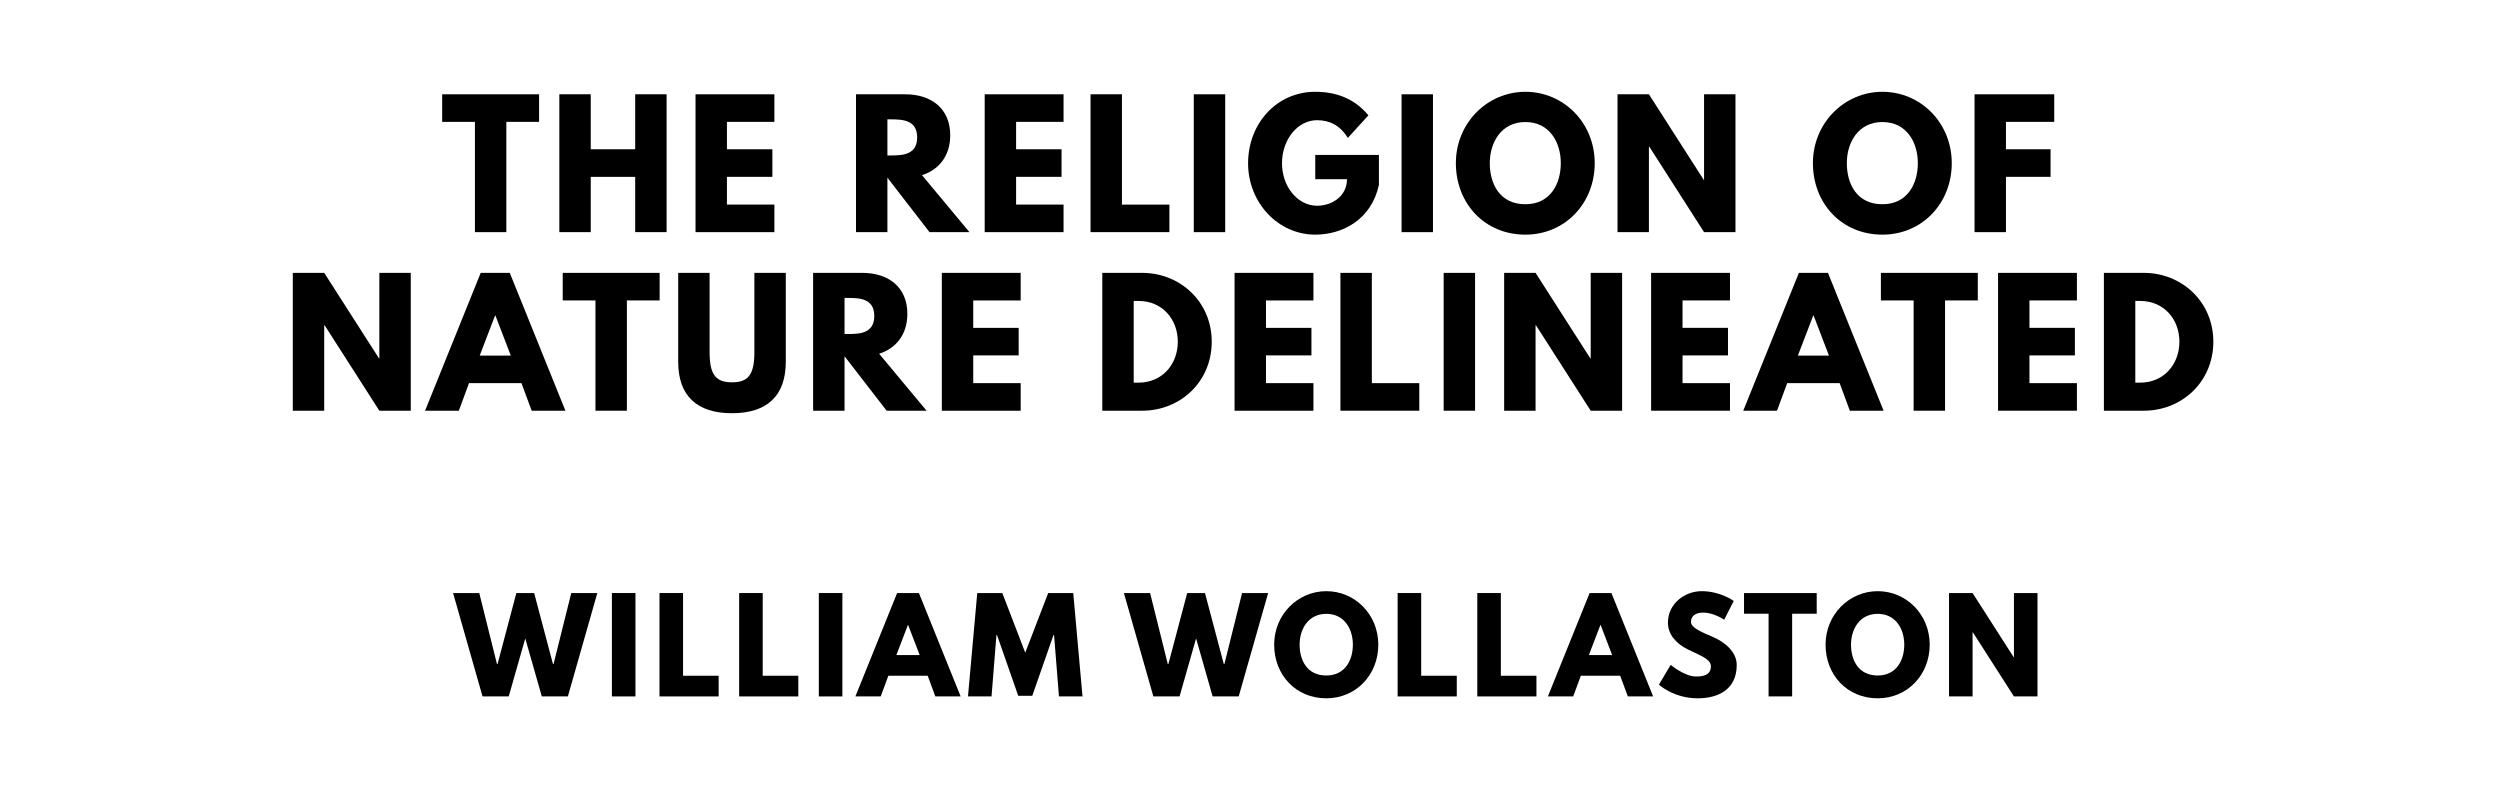
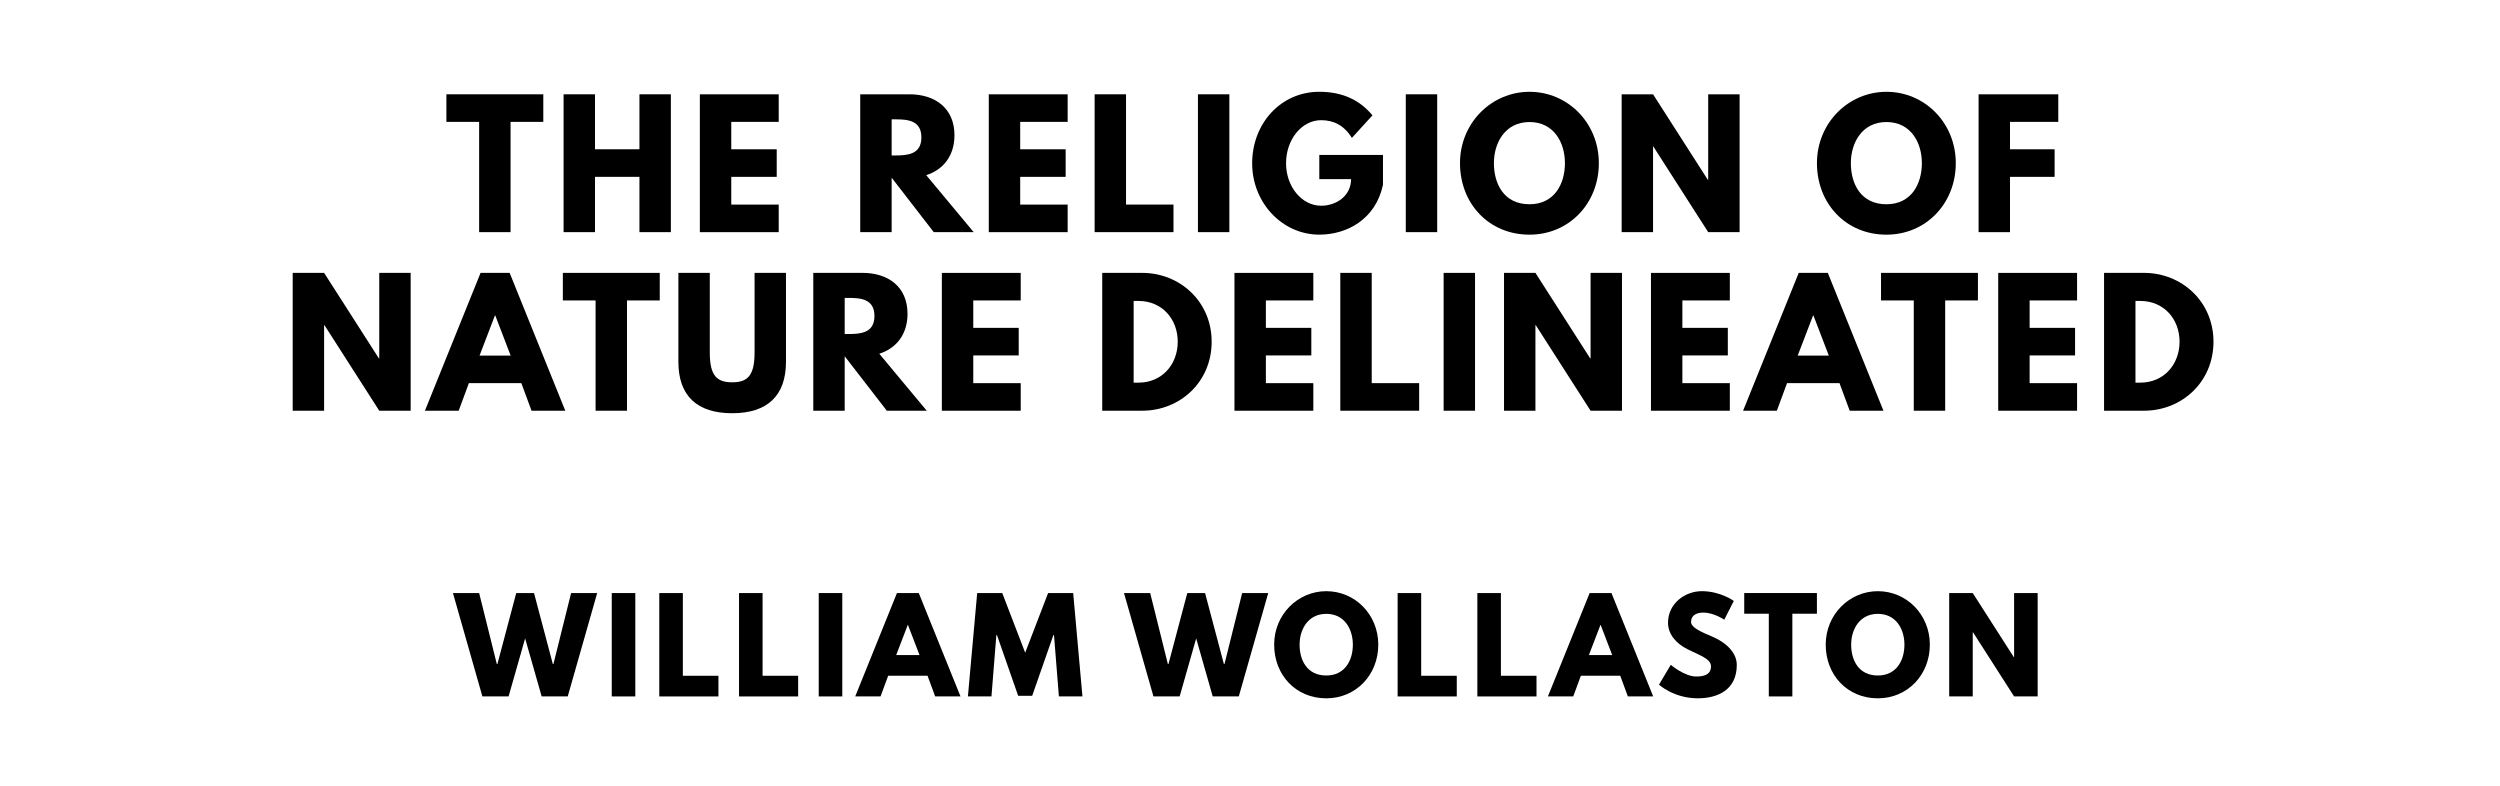
<svg xmlns="http://www.w3.org/2000/svg" version="1.1" viewBox="0 0 1400 440">
  <g aria-label="THE RELIGION OF">
-     <path d="m 247.62,68.246 h 18.339 V 130 H 283.55 V 68.246 h 18.339 V 52.807 h -54.269 z" />
-     <path d="m 330.814,99.029 h 24.889 V 130 h 17.591 V 52.807 H 355.703 V 83.591 H 330.814 V 52.807 H 313.224 V 130 h 17.591 z" />
-     <path d="M 433.659,52.807 H 389.496 V 130 h 44.164 V 114.561 H 407.086 V 99.029 h 25.45 V 83.591 H 407.086 V 68.246 h 26.573 z" />
-     <path d="M 479.357,52.807 V 130 h 17.591 V 99.497 L 520.526,130 h 22.363 l -26.573,-31.906 c 9.45,-2.994 15.813,-10.76 15.813,-22.363 0,-15.158 -10.854,-22.924 -25.17,-22.924 z m 17.591,34.246 V 66.842 h 2.058 c 6.643,0 14.596,0.468 14.596,10.105 0,9.637 -7.953,10.105 -14.596,10.105 z" />
-     <path d="M 595.589,52.807 H 551.425 V 130 h 44.164 v -15.439 h -26.573 V 99.029 h 25.45 V 83.591 H 569.016 V 68.246 h 26.573 z" />
-     <path d="M 628.292,52.807 H 610.702 V 130 h 44.164 v -15.439 h -26.573 z" />
-     <path d="M 686.107,52.807 H 668.516 V 130 h 17.591 z" />
-     <path d="m 772.192,86.772 h -35.649 v 13.567 h 17.778 c 0,9.45 -8.327,14.877 -16.749,14.877 -10.854,0 -19.649,-10.667 -19.649,-23.766 0,-13.38 8.795,-24.14 19.649,-24.14 6.83,0 12.725,2.713 17.216,9.918 L 766.297,64.596 c -6.737,-8.14 -16.187,-13.193 -29.754,-13.193 -21.708,0 -37.614,17.871 -37.614,40.047 0,22.082 16.842,39.953 37.614,39.953 15.158,0 31.439,-8.327 35.649,-27.883 z" />
-     <path d="M 802.466,52.807 H 784.876 V 130 h 17.591 z" />
-     <path d="m 815.288,91.357 c 0,22.55 16.094,40.047 38.924,40.047 22.175,0 38.83,-17.497 38.83,-40.047 0,-22.55 -17.404,-39.953 -38.83,-39.953 -21.24,0 -38.924,17.404 -38.924,39.953 z m 18.994,0 c 0,-11.509 6.363,-23.018 19.93,-23.018 13.661,0 19.836,11.509 19.836,23.018 0,11.509 -5.801,23.018 -19.836,23.018 -14.409,0 -19.93,-11.509 -19.93,-23.018 z" />
-     <path d="m 923.395,82.094 h 0.187 L 954.272,130 h 17.591 V 52.807 H 954.272 V 100.713 H 954.085 L 923.395,52.807 H 905.804 V 130 h 17.591 z" />
-     <path d="m 1015.23,91.357 c 0,22.55 16.093,40.047 38.924,40.047 22.175,0 38.83,-17.497 38.83,-40.047 0,-22.55 -17.404,-39.953 -38.83,-39.953 -21.24,0 -38.924,17.404 -38.924,39.953 z m 18.994,0 c 0,-11.509 6.363,-23.018 19.93,-23.018 13.661,0 19.836,11.509 19.836,23.018 0,11.509 -5.801,23.018 -19.836,23.018 -14.409,0 -19.93,-11.509 -19.93,-23.018 z" />
-     <path d="m 1150.377,52.807 h -44.632 V 130 h 17.591 V 99.029 h 24.982 V 83.591 h -24.982 V 68.246 h 27.041 z" />
+     <path d="M249.98,68.25l0.00-15.44l54.27,0.00l0.00,15.44l-18.34,0.00l0.00,61.75l-17.59,0.00l0.00-61.75l-18.34,0.00z" />
+     <path d="M333.20,99.03l0.00,30.97l-17.59,0.00l0.00-77.19l17.59,0.00l0.00,30.78l24.89,0.00l0.00-30.78l17.59,0.00l0.00,77.19l-17.59,0.00l0.00-30.97l-24.89,0.00z" />
+     <path d="M436.08,52.81l0.00,15.44l-26.57,0.00l0.00,15.35l25.45,0.00l0.00,15.44l-25.45,0.00l0.00,15.53l26.57,0.00l0.00,15.44l-44.16,0.00l0.00-77.19l44.16,0.00z" />
+     <path d="M481.73,52.81l27.60,0.00c14.32,0.00,25.17,7.77,25.17,22.92c0.00,11.60-6.36,19.37-15.81,22.36l26.57,31.91l-22.36,0.00l-23.58-30.50l0.00,30.50l-17.59,0.00l0.00-77.19z  M499.32,87.05l2.06,0.00c6.64,0.00,14.60-0.47,14.60-10.11s-7.95-10.11-14.60-10.11l-2.06,0.00l0.00,20.21z" />
+     <path d="M597.88,52.81l0.00,15.44l-26.57,0.00l0.00,15.35l25.45,0.00l0.00,15.44l-25.45,0.00l0.00,15.53l26.57,0.00l0.00,15.44l-44.16,0.00l0.00-77.19l44.16,0.00z" />
+     <path d="M630.58,52.81l0.00,61.75l26.57,0.00l0.00,15.44l-44.16,0.00l0.00-77.19l17.59,0.00z" />
+     <path d="M688.44,52.81l0.00,77.19l-17.59,0.00l0.00-77.19l17.59,0.00z" />
+     <path d="M774.47,86.77l0.00,16.75c-4.21,19.56-20.49,27.88-35.65,27.88c-20.77,0.00-37.61-17.87-37.61-39.95c0.00-22.18,15.91-40.05,37.61-40.05c13.57,0.00,23.02,5.05,29.75,13.19l-11.51,12.63c-4.49-7.20-10.39-9.92-17.22-9.92c-10.85,0.00-19.65,10.76-19.65,24.14c0.00,13.10,8.80,23.77,19.65,23.77c8.42,0.00,16.75-5.43,16.75-14.88l-17.78,0.00l0.00-13.57l35.65,0.00z" />
+     <path d="M804.83,52.81l0.00,77.19l-17.59,0.00l0.00-77.19l17.59,0.00z" />
+     <path d="M817.60,91.36c0.00-22.55,17.68-39.95,38.92-39.95c21.43,0.00,38.83,17.40,38.83,39.95s-16.65,40.05-38.83,40.05c-22.83,0.00-38.92-17.50-38.92-40.05z  M836.59,91.36c0.00,11.51,5.52,23.02,19.93,23.02c14.04,0.00,19.84-11.51,19.84-23.02s-6.18-23.02-19.84-23.02c-13.57,0.00-19.93,11.51-19.93,23.02z" />
+     <path d="M925.71,82.09l0.00,47.91l-17.59,0.00l0.00-77.19l17.59,0.00l30.69,47.91l0.19,0.00l0.00-47.91l17.59,0.00l0.00,77.19l-17.59,0.00l-30.69-47.91l-0.19,0.00z" />
+     <path d="M1017.49,91.36c0.00-22.55,17.68-39.95,38.92-39.95c21.43,0.00,38.83,17.40,38.83,39.95s-16.65,40.05-38.83,40.05c-22.83,0.00-38.92-17.50-38.92-40.05z  M1036.48,91.36c0.00,11.51,5.52,23.02,19.93,23.02c14.04,0.00,19.84-11.51,19.84-23.02s-6.18-23.02-19.84-23.02c-13.57,0.00-19.93,11.51-19.93,23.02z" />
+     <path d="M1152.64,52.81l0.00,15.44l-27.04,0.00l0.00,15.35l24.98,0.00l0.00,15.44l-24.98,0.00l0.00,30.97l-17.59,0.00l0.00-77.19l44.63,0.00z" />
  </g>
  <g aria-label="NATURE DELINEATED">
-     <path d="m 181.56,182.094 h 0.187 L 212.437,230 h 17.591 v -77.193 h -17.591 v 47.906 h -0.187 L 181.56,152.807 H 163.969 V 230 h 17.591 z" />
-     <path d="M 285.477,152.807 H 269.196 L 238.038,230 h 18.901 l 5.708,-15.439 h 29.38 L 297.734,230 h 18.901 z m 0.561,46.316 H 268.635 l 8.608,-22.456 h 0.187 z" />
-     <path d="m 315.12,168.246 h 18.339 V 230 h 17.591 v -61.754 h 18.339 v -15.439 h -54.269 z" />
-     <path d="m 440.045,152.807 h -17.591 v 44.632 c 0,12.912 -3.93,16.655 -12.538,16.655 -8.608,0 -12.538,-3.743 -12.538,-16.655 v -44.632 h -17.591 v 49.778 c 0,19.088 10.48,28.819 30.129,28.819 19.649,0 30.129,-9.731 30.129,-28.819 z" />
-     <path d="M 455.351,152.807 V 230 h 17.591 V 199.497 L 496.52,230 h 22.363 l -26.573,-31.906 c 9.45,-2.994 15.813,-10.76 15.813,-22.363 0,-15.158 -10.854,-22.924 -25.17,-22.924 z m 17.591,34.246 V 166.842 H 475 c 6.643,0 14.597,0.468 14.597,10.105 0,9.637 -7.953,10.105 -14.597,10.105 z" />
-     <path d="M 571.583,152.807 H 527.42 V 230 h 44.164 v -15.439 h -26.573 v -15.532 h 25.45 v -15.439 h -25.45 v -15.345 h 26.573 z" />
-     <path d="M 617.281,152.807 V 230 h 22.363 c 21.24,0 38.924,-16.094 38.924,-38.643 0,-22.456 -17.778,-38.55 -38.924,-38.55 z m 17.591,61.474 v -45.754 h 2.713 c 13.099,0 21.988,10.012 21.988,22.924 -0.094,12.912 -8.982,22.83 -21.988,22.83 z" />
-     <path d="M 735.523,152.807 H 691.36 V 230 h 44.164 v -15.439 h -26.573 v -15.532 h 25.45 v -15.439 h -25.45 v -15.345 h 26.573 z" />
-     <path d="M 768.227,152.807 H 750.636 V 230 h 44.164 v -15.439 h -26.573 z" />
-     <path d="M 826.041,152.807 H 808.45 V 230 h 17.591 z" />
-     <path d="m 859.915,182.094 h 0.187 L 890.792,230 h 17.591 v -77.193 h -17.591 v 47.906 h -0.187 L 859.915,152.807 H 842.325 V 230 h 17.591 z" />
-     <path d="M 968.791,152.807 H 924.627 V 230 h 44.164 v -15.439 h -26.573 v -15.532 h 25.45 v -15.439 h -25.45 v -15.345 h 26.573 z" />
-     <path d="m 1023.657,152.807 h -16.281 L 976.218,230 h 18.901 l 5.708,-15.439 h 29.38 L 1035.914,230 h 18.901 z m 0.561,46.316 h -17.404 l 8.608,-22.456 h 0.187 z" />
-     <path d="m 1053.3,168.246 h 18.339 V 230 h 17.591 v -61.754 h 18.339 v -15.439 h -54.269 z" />
-     <path d="m 1163.067,152.807 h -44.164 V 230 h 44.164 v -15.439 h -26.573 v -15.532 h 25.45 v -15.439 h -25.45 v -15.345 h 26.573 z" />
-     <path d="M 1178.18,152.807 V 230 h 22.363 c 21.24,0 38.924,-16.094 38.924,-38.643 0,-22.456 -17.778,-38.55 -38.924,-38.55 z m 17.591,61.474 v -45.754 h 2.713 c 13.099,0 21.988,10.012 21.988,22.924 -0.094,12.912 -8.982,22.83 -21.988,22.83 z" />
+     <path d="M181.50,182.09l0.00,47.91l-17.59,0.00l0.00-77.19l17.59,0.00l30.69,47.91l0.19,0.00l0.00-47.91l17.59,0.00l0.00,77.19l-17.59,0.00l-30.69-47.91l-0.19,0.00z" />
+     <path d="M285.40,152.81l31.16,77.19l-18.90,0.00l-5.71-15.44l-29.38,0.00l-5.71,15.44l-18.90,0.00l31.16-77.19l16.28,0.00z  M285.96,199.12l-8.61-22.46l-0.19,0.00l-8.61,22.46l17.40,0.00z" />
+     <path d="M315.19,168.25l0.00-15.44l54.27,0.00l0.00,15.44l-18.34,0.00l0.00,61.75l-17.59,0.00l0.00-61.75l-18.34,0.00z" />
+     <path d="M440.15,152.81l0.00,49.78c0.00,19.09-10.48,28.82-30.13,28.82s-30.13-9.73-30.13-28.82l0.00-49.78l17.59,0.00l0.00,44.63c0.00,12.91,3.93,16.65,12.54,16.65s12.54-3.74,12.54-16.65l0.00-44.63l17.59,0.00z" />
+     <path d="M455.44,152.81l27.60,0.00c14.32,0.00,25.17,7.77,25.17,22.92c0.00,11.60-6.36,19.37-15.81,22.36l26.57,31.91l-22.36,0.00l-23.58-30.50l0.00,30.50l-17.59,0.00l0.00-77.19z  M473.03,187.05l2.06,0.00c6.64,0.00,14.60-0.47,14.60-10.11s-7.95-10.11-14.60-10.11l-2.06,0.00l0.00,20.21z" />
+     <path d="M571.60,152.81l0.00,15.44l-26.57,0.00l0.00,15.35l25.45,0.00l0.00,15.44l-25.45,0.00l0.00,15.53l26.57,0.00l0.00,15.44l-44.16,0.00l0.00-77.19l44.16,0.00z" />
+     <path d="M617.25,152.81l22.36,0.00c21.15,0.00,38.92,16.09,38.92,38.55c0.00,22.55-17.68,38.64-38.92,38.64l-22.36,0.00l0.00-77.19z  M634.84,214.28l2.71,0.00c13.01,0.00,21.89-9.92,21.99-22.83c0.00-12.91-8.89-22.92-21.99-22.92l-2.71,0.00l0.00,45.75z" />
+     <path d="M735.46,152.81l0.00,15.44l-26.57,0.00l0.00,15.35l25.45,0.00l0.00,15.44l-25.45,0.00l0.00,15.53l26.57,0.00l0.00,15.44l-44.16,0.00l0.00-77.19l44.16,0.00z" />
+     <path d="M768.16,152.81l0.00,61.75l26.57,0.00l0.00,15.44l-44.16,0.00l0.00-77.19l17.59,0.00z" />
+     <path d="M826.02,152.81l0.00,77.19l-17.59,0.00l0.00-77.19l17.59,0.00z" />
+     <path d="M859.84,182.09l0.00,47.91l-17.59,0.00l0.00-77.19l17.59,0.00l30.69,47.91l0.19,0.00l0.00-47.91l17.59,0.00l0.00,77.19l-17.59,0.00l-30.69-47.91l-0.19,0.00z" />
+     <path d="M968.70,152.81l0.00,15.44l-26.57,0.00l0.00,15.35l25.45,0.00l0.00,15.44l-25.45,0.00l0.00,15.53l26.57,0.00l0.00,15.44l-44.16,0.00l0.00-77.19l44.16,0.00z" />
+     <path d="M1023.57,152.81l31.16,77.19l-18.90,0.00l-5.71-15.44l-29.38,0.00l-5.71,15.44l-18.90,0.00l31.16-77.19l16.28,0.00z  M1024.13,199.12l-8.61-22.46l-0.19,0.00l-8.61,22.46l17.40,0.00z" />
+     <path d="M1053.37,168.25l0.00-15.44l54.27,0.00l0.00,15.44l-18.34,0.00l0.00,61.75l-17.59,0.00l0.00-61.75l-18.34,0.00z" />
+     <path d="M1163.16,152.81l0.00,15.44l-26.57,0.00l0.00,15.35l25.45,0.00l0.00,15.44l-25.45,0.00l0.00,15.53l26.57,0.00l0.00,15.44l-44.16,0.00l0.00-77.19l44.16,0.00z" />
+     <path d="M1178.27,152.81l22.36,0.00c21.15,0.00,38.92,16.09,38.92,38.55c0.00,22.55-17.68,38.64-38.92,38.64l-22.36,0.00l0.00-77.19z  M1195.86,214.28l2.71,0.00c13.01,0.00,21.89-9.92,21.99-22.83c0.00-12.91-8.89-22.92-21.99-22.92l-2.71,0.00l0.00,45.75z" />
  </g>
  <g aria-label="WILLIAM WOLLASTON">
-     <path d="m 303.41,390 h 14.596 l 16.491,-57.895 h -14.596 l -9.895,39.719 h -0.351 l -10.526,-39.719 h -9.965 l -10.526,39.719 h -0.351 L 268.392,332.105 H 253.725 L 270.217,390 h 14.667 l 9.263,-32.491 z" />
-     <path d="M 355.855,332.105 H 342.662 V 390 h 13.193 z" />
-     <path d="M 382.51,332.105 H 369.317 V 390 h 33.123 v -11.579 h -19.93 z" />
-     <path d="M 427.121,332.105 H 413.928 V 390 h 33.123 v -11.579 h -19.93 z" />
-     <path d="M 471.732,332.105 H 458.539 V 390 h 13.193 z" />
-     <path d="M 514.598,332.105 H 502.388 L 479.019,390 h 14.175 l 4.281,-11.579 h 22.035 L 523.791,390 h 14.175 z m 0.421,34.737 H 501.967 L 508.423,350 h 0.14 z" />
-     <path d="m 593.016,390 h 13.193 l -5.193,-57.895 H 586.981 L 574.139,365.509 561.297,332.105 H 547.262 L 542.069,390 h 13.193 l 2.737,-34.316 h 0.351 l 11.86,33.965 h 7.86 l 11.86,-33.965 h 0.351 z" />
-     <path d="m 679.073,390 h 14.596 l 16.491,-57.895 h -14.596 l -9.895,39.719 h -0.351 l -10.526,-39.719 h -9.965 l -10.526,39.719 h -0.351 l -9.895,-39.719 H 629.389 L 645.88,390 h 14.667 l 9.263,-32.491 z" />
-     <path d="m 713.536,361.018 c 0,16.912 12.07,30.035 29.193,30.035 16.632,0 29.123,-13.123 29.123,-30.035 0,-16.912 -13.053,-29.965 -29.123,-29.965 -15.93,0 -29.193,13.053 -29.193,29.965 z m 14.246,0 c 0,-8.632 4.772,-17.263 14.947,-17.263 10.246,0 14.877,8.632 14.877,17.263 0,8.632 -4.351,17.263 -14.877,17.263 -10.807,0 -14.947,-8.632 -14.947,-17.263 z" />
-     <path d="M 795.866,332.105 H 782.673 V 390 h 33.123 v -11.579 h -19.93 z" />
-     <path d="M 840.476,332.105 H 827.283 V 390 h 33.123 v -11.579 h -19.93 z" />
-     <path d="M 902.394,332.105 H 890.184 L 866.815,390 h 14.175 l 4.281,-11.579 h 22.035 L 911.587,390 h 14.175 z m 0.421,34.737 H 889.763 L 896.219,350 h 0.14 z" />
-     <path d="m 952.915,331.053 c -9.333,0 -18.877,6.877 -18.877,17.684 0,6.035 4.07,11.439 11.018,14.877 6.877,3.439 13.053,5.333 13.053,9.544 0,5.404 -5.474,5.684 -8.351,5.684 -6.456,0 -14.175,-6.526 -14.175,-6.526 l -6.596,11.088 c 0,0 8.211,7.649 21.754,7.649 11.298,0 21.825,-4.842 21.825,-18.667 0,-7.579 -7.088,-13.053 -13.544,-15.789 -6.596,-2.807 -12.07,-5.123 -12.07,-8.351 0,-3.158 2.386,-5.193 6.877,-5.193 5.965,0 11.719,4 11.719,4 l 5.333,-10.526 c 0,0 -7.439,-5.474 -17.965,-5.474 z" />
-     <path d="m 976.655,343.684 h 13.754 V 390 h 13.193 v -46.316 h 13.754 v -11.579 h -40.702 z" />
-     <path d="m 1022.318,361.018 c 0,16.912 12.07,30.035 29.193,30.035 16.632,0 29.123,-13.123 29.123,-30.035 0,-16.912 -13.053,-29.965 -29.123,-29.965 -15.93,0 -29.193,13.053 -29.193,29.965 z m 14.246,0 c 0,-8.632 4.772,-17.263 14.947,-17.263 10.246,0 14.877,8.632 14.877,17.263 0,8.632 -4.351,17.263 -14.877,17.263 -10.807,0 -14.947,-8.632 -14.947,-17.263 z" />
-     <path d="m 1104.649,354.07 h 0.14 L 1127.806,390 h 13.193 v -57.895 h -13.193 v 35.93 h -0.14 l -23.017,-35.93 h -13.193 V 390 h 13.193 z" />
+     <path d="M303.33,390.00l-9.26-32.49l-9.26,32.49l-14.67,0.00l-16.49-57.89l14.67,0.00l9.89,39.72l0.35,0.00l10.53-39.72l9.96,0.00l10.53,39.72l0.35,0.00l9.89-39.72l14.60,0.00l-16.49,57.89l-14.60,0.00z" />
+     <path d="M355.77,332.11l0.00,57.89l-13.19,0.00l0.00-57.89l13.19,0.00z" />
+     <path d="M382.39,332.11l0.00,46.32l19.93,0.00l0.00,11.58l-33.12,0.00l0.00-57.89l13.19,0.00z" />
+     <path d="M427.04,332.11l0.00,46.32l19.93,0.00l0.00,11.58l-33.12,0.00l0.00-57.89l13.19,0.00z" />
+     <path d="M471.68,332.11l0.00,57.89l-13.19,0.00l0.00-57.89l13.19,0.00z" />
+     <path d="M514.51,332.11l23.37,57.89l-14.18,0.00l-4.28-11.58l-22.04,0.00l-4.28,11.58l-14.18,0.00l23.37-57.89l12.21,0.00z  M514.93,366.84l-6.46-16.84l-0.14,0.00l-6.46,16.84l13.05,0.00z" />
+     <path d="M592.98,390.00l-2.74-34.32l-0.35,0.00l-11.86,33.96l-7.86,0.00l-11.86-33.96l-0.35,0.00l-2.74,34.32l-13.19,0.00l5.19-57.89l14.04,0.00l12.84,33.40l12.84-33.40l14.04,0.00l5.19,57.89l-13.19,0.00z" />
+     <path d="M679.12,390.00l-9.26-32.49l-9.26,32.49l-14.67,0.00l-16.49-57.89l14.67,0.00l9.89,39.72l0.35,0.00l10.53-39.72l9.96,0.00l10.53,39.72l0.35,0.00l9.89-39.72l14.60,0.00l-16.49,57.89l-14.60,0.00z" />
+     <path d="M713.53,361.02c0.00-16.91,13.26-29.96,29.19-29.96c16.07,0.00,29.12,13.05,29.12,29.96s-12.49,30.04-29.12,30.04c-17.12,0.00-29.19-13.12-29.19-30.04z  M727.77,361.02c0.00,8.63,4.14,17.26,14.95,17.26c10.53,0.00,14.88-8.63,14.88-17.26s-4.63-17.26-14.88-17.26c-10.18,0.00-14.95,8.63-14.95,17.26z" />
+     <path d="M795.86,332.11l0.00,46.32l19.93,0.00l0.00,11.58l-33.12,0.00l0.00-57.89l13.19,0.00z" />
+     <path d="M840.51,332.11l0.00,46.32l19.93,0.00l0.00,11.58l-33.12,0.00l0.00-57.89l13.19,0.00z" />
+     <path d="M902.42,332.11l23.37,57.89l-14.18,0.00l-4.28-11.58l-22.04,0.00l-4.28,11.58l-14.18,0.00l23.37-57.89l12.21,0.00z  M902.84,366.84l-6.46-16.84l-0.14,0.00l-6.46,16.84l13.05,0.00z" />
+     <path d="M952.96,331.05c10.53,0.00,17.96,5.47,17.96,5.47l-5.33,10.53s-5.75-4.00-11.72-4.00c-4.49,0.00-6.88,2.04-6.88,5.19c0.00,3.23,5.47,5.54,12.07,8.35c6.46,2.74,13.54,8.21,13.54,15.79c0.00,13.82-10.53,18.67-21.82,18.67c-13.54,0.00-21.75-7.65-21.75-7.65l6.60-11.09s7.72,6.53,14.18,6.53c2.88,0.00,8.35-0.28,8.35-5.68c0.00-4.21-6.18-6.11-13.05-9.54c-6.95-3.44-11.02-8.84-11.02-14.88c0.00-10.81,9.54-17.68,18.88-17.68z" />
+     <path d="M976.77,343.68l0.00-11.58l40.70,0.00l0.00,11.58l-13.75,0.00l0.00,46.32l-13.19,0.00l0.00-46.32l-13.75,0.00z" />
+     <path d="M1022.40,361.02c0.00-16.91,13.26-29.96,29.19-29.96c16.07,0.00,29.12,13.05,29.12,29.96s-12.49,30.04-29.12,30.04c-17.12,0.00-29.19-13.12-29.19-30.04z  M1036.65,361.02c0.00,8.63,4.14,17.26,14.95,17.26c10.53,0.00,14.88-8.63,14.88-17.26s-4.63-17.26-14.88-17.26c-10.18,0.00-14.95,8.63-14.95,17.26z" />
+     <path d="M1104.74,354.07l0.00,35.93l-13.19,0.00l0.00-57.89l13.19,0.00l23.02,35.93l0.14,0.00l0.00-35.93l13.19,0.00l0.00,57.89l-13.19,0.00l-23.02-35.93l-0.14,0.00z" />
  </g>
</svg>
